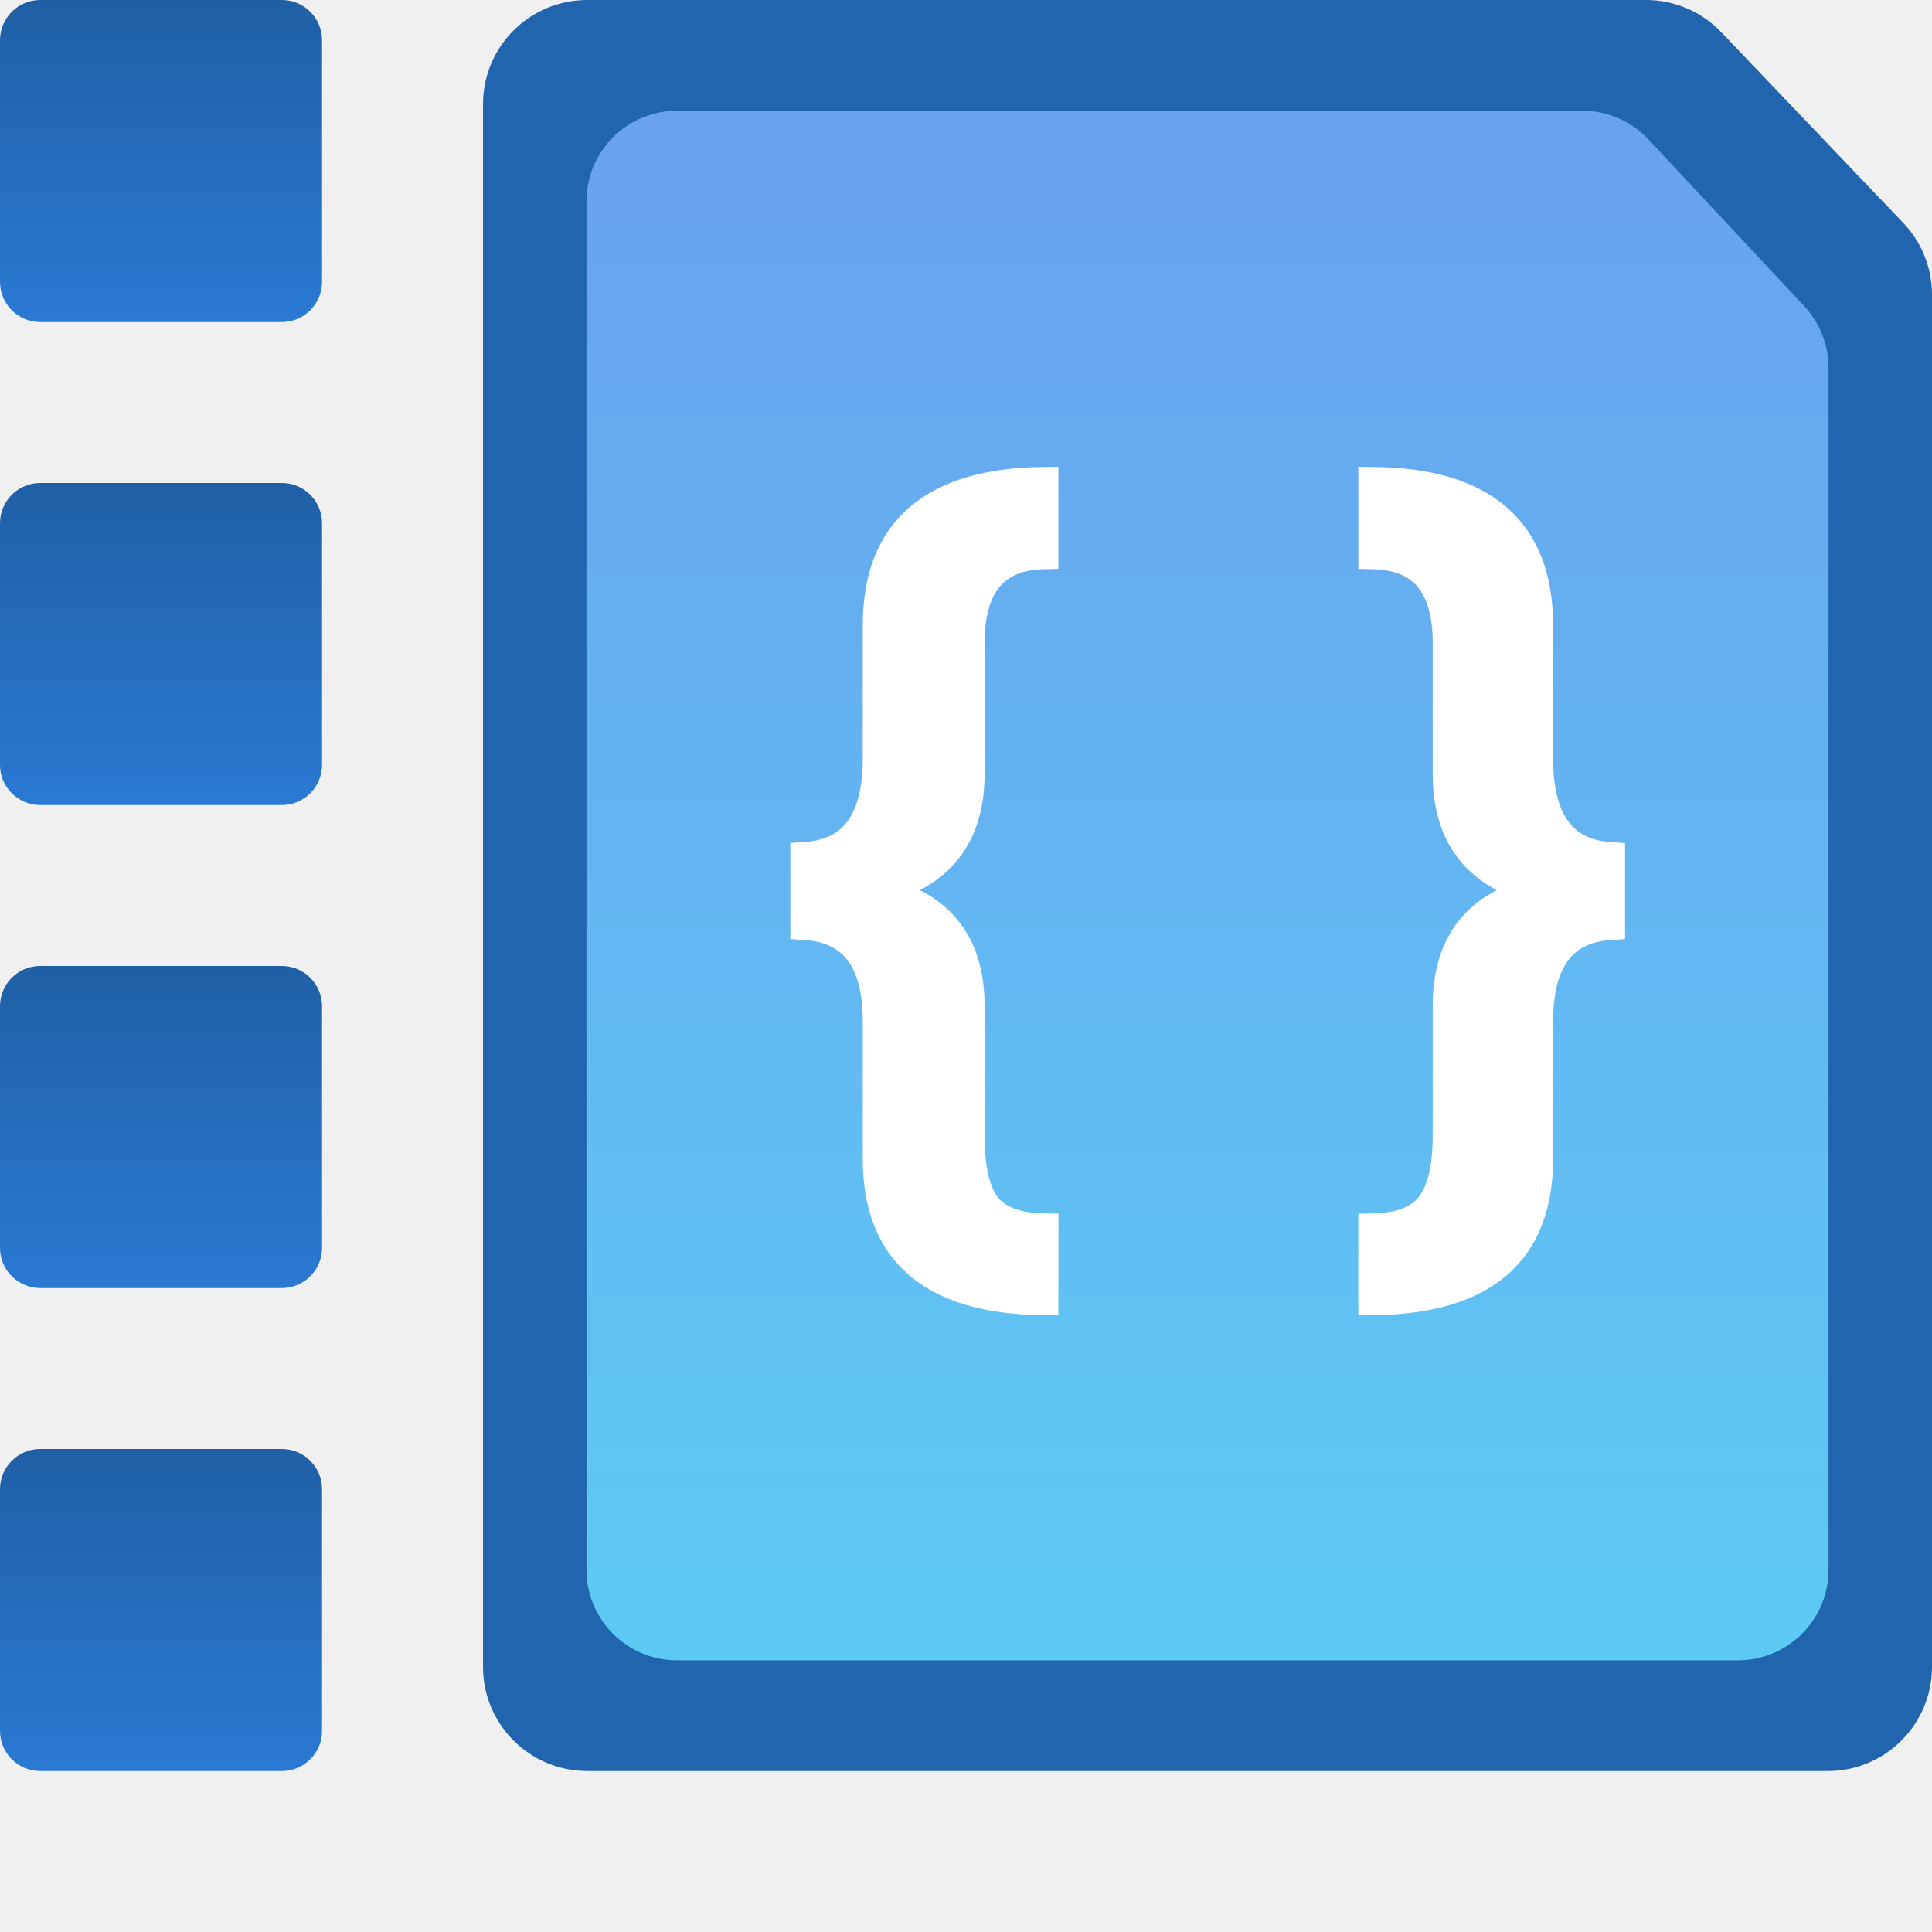
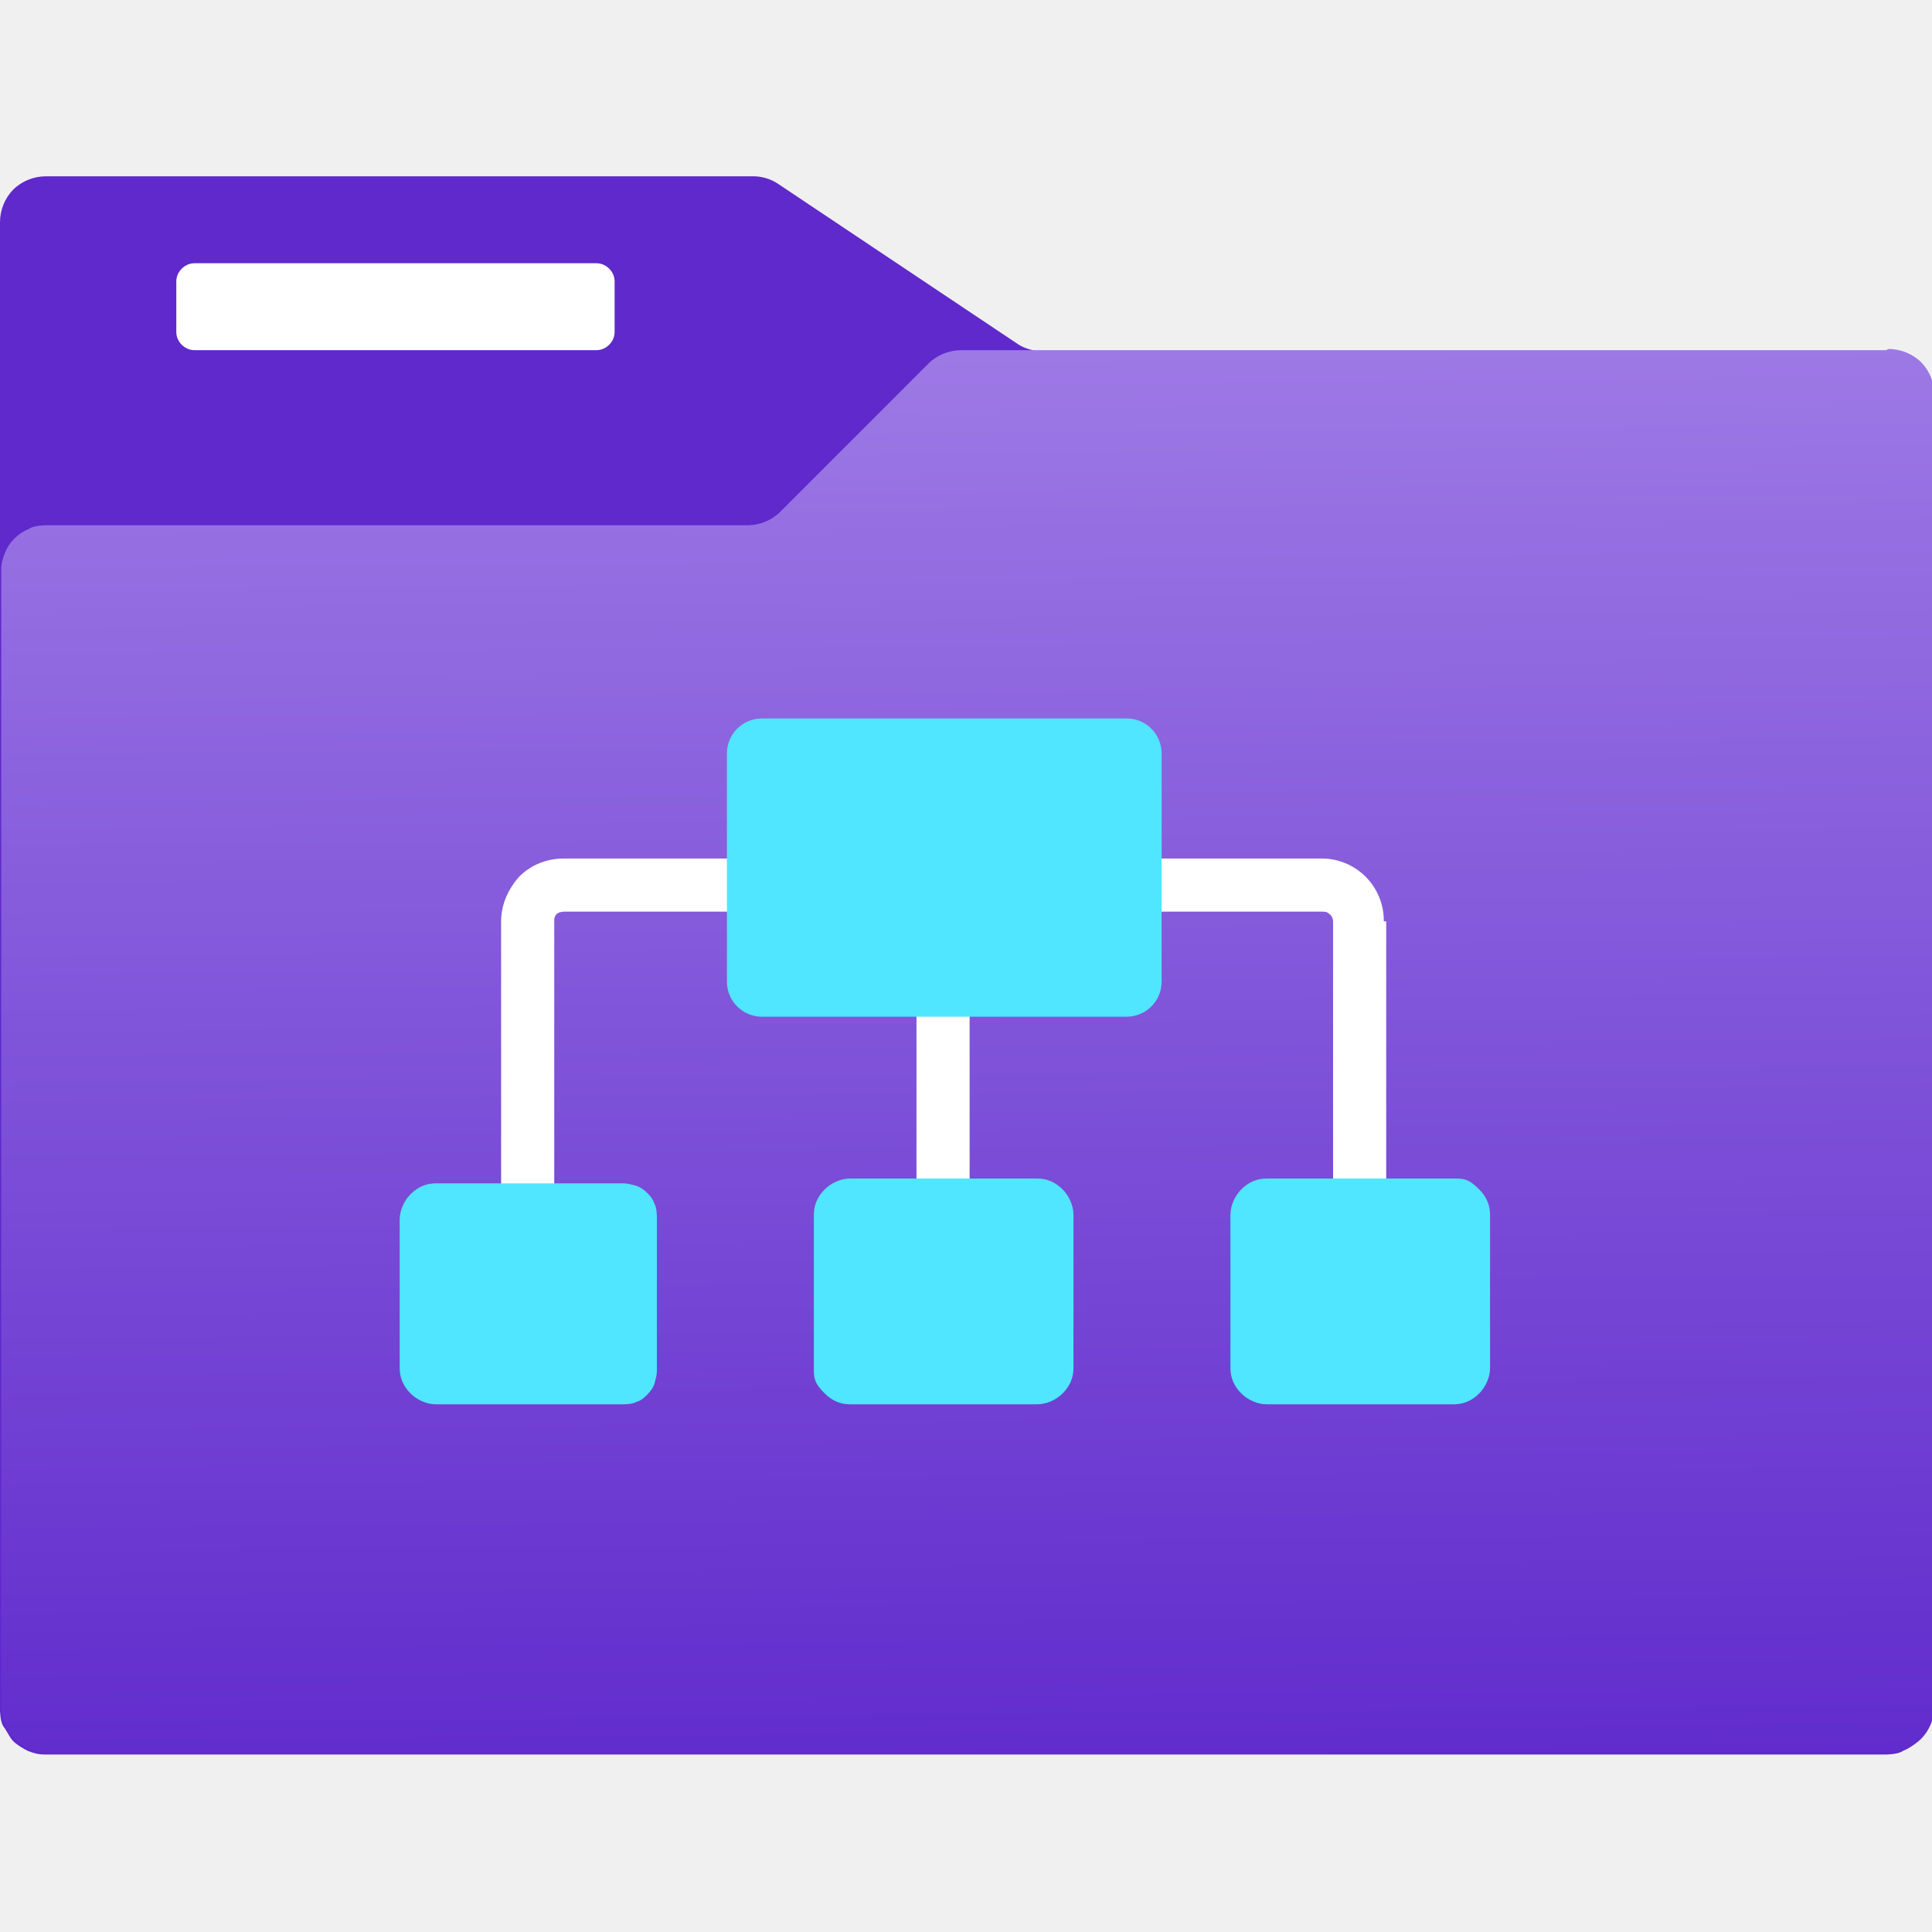
- <svg xmlns="http://www.w3.org/2000/svg" fill="none" viewBox="0 0 16 16" class="msportalfx-svg-placeholder">
-   <rect width="2.667" height="2.667" fill="url(#psadI7Scx__a)" rx=".333" />
-   <rect width="2.667" height="2.667" y="4" fill="url(#psadI7Scx__b)" rx=".333" />
-   <rect width="2.667" height="2.667" y="8" fill="url(#psadI7Scx__c)" rx=".333" />
-   <rect width="2.667" height="2.667" y="12" fill="url(#psadI7Scx__d)" rx=".333" />
-   <path fill="#2165AF" d="M4 .863C4 .386 4.386 0 4.863 0h8.768a.86.86 0 0 1 .624.267l1.506 1.578a.86.86 0 0 1 .239.596v11.363a.863.863 0 0 1-.863.863H4.863A.863.863 0 0 1 4 13.804z" />
-   <path fill="url(#psadI7Scx__e)" d="M4.857 1.667a.75.75 0 0 1 .75-.75h7.496a.75.75 0 0 1 .548.237l1.29 1.38a.75.75 0 0 1 .202.512V13a.75.75 0 0 1-.75.75H5.607a.75.75 0 0 1-.75-.75z" />
-   <path fill="#fff" stroke="#fff" stroke-width=".25" d="M13.333 7.66q-.596.039-.596.801v1.136q0 1.155-1.363 1.17v-.593q.335-.007.473-.184.143-.178.143-.586V8.33q0-.781.758-.95v-.012q-.758-.18-.758-.959V5.324q0-.72-.616-.735v-.597q1.363.015 1.363 1.186v1.104q0 .777.596.817zM8.64 10.767q-1.37-.015-1.37-1.17V8.46q0-.762-.6-.8v-.562q.6-.039.6-.817V5.178q0-1.17 1.37-1.186v.597q-.61.015-.611.735v1.085q0 .778-.766.959v.012q.766.169.766.95v1.074q0 .412.134.586.14.178.478.184z" />
+ <svg xmlns="http://www.w3.org/2000/svg" viewBox="0 0 16 16" class="msportalfx-svg-placeholder">
  <defs>
-     <linearGradient id="psadI7Scx__a" x1="1.536" x2="1.536" y1="-.045" y2="2.944" gradientUnits="userSpaceOnUse">
-       <stop stop-color="#1F5FA4" />
-       <stop offset=".9" stop-color="#2A79D3" />
-     </linearGradient>
-     <linearGradient id="psadI7Scx__b" x1="1.536" x2="1.536" y1="3.955" y2="6.944" gradientUnits="userSpaceOnUse">
-       <stop stop-color="#1F5FA4" />
-       <stop offset=".9" stop-color="#2A79D3" />
-     </linearGradient>
-     <linearGradient id="psadI7Scx__c" x1="1.536" x2="1.536" y1="7.955" y2="10.944" gradientUnits="userSpaceOnUse">
-       <stop stop-color="#1F5FA4" />
-       <stop offset=".9" stop-color="#2A79D3" />
-     </linearGradient>
-     <linearGradient id="psadI7Scx__d" x1="1.536" x2="1.536" y1="11.955" y2="14.944" gradientUnits="userSpaceOnUse">
-       <stop stop-color="#1F5FA4" />
-       <stop offset=".9" stop-color="#2A79D3" />
-     </linearGradient>
-     <linearGradient id="psadI7Scx__e" x1="10" x2="10" y1="-.654" y2="16.922" gradientUnits="userSpaceOnUse">
-       <stop offset=".1" stop-color="#69A2EF" />
-       <stop offset="1" stop-color="#5AD4F5" />
+     <linearGradient id="psadI7Scx__a" x1="7.83" x2="8.06" y1="-1803.38" y2="-1828.01" gradientTransform="matrix(1 0 0 -1 0 -1813)" gradientUnits="userSpaceOnUse">
+       <stop offset="0" stop-color="#dcf" />
+       <stop offset="1" stop-color="#5f29cc" />
    </linearGradient>
  </defs>
+   <path fill="#5f29cc" d="M15.62 2.91H8.64c-.07 0-.15-.02-.21-.06L6.44 1.52a.37.37 0 0 0-.21-.06H.38c-.1 0-.2.04-.27.11S0 1.74 0 1.84v12.32s0 .1.03.14.05.09.08.12.08.06.12.08c.05.02.09.03.14.03h15.25s.1 0 .14-.03a.36.36 0 0 0 .2-.2.3.3 0 0 0 .03-.14V3.29c0-.1-.04-.19-.11-.26a.38.38 0 0 0-.26-.11Z" />
+   <path fill="#fff" d="M4.94 2.18H1.61c-.08 0-.15.07-.15.15v.42c0 .08.07.15.15.15h3.33c.08 0 .15-.07.15-.15v-.42c0-.08-.07-.15-.15-.15" />
+   <path fill="url(#psadI7Scx__a)" d="M15.62 2.9H7.96c-.1 0-.2.04-.27.11L6.46 4.24c-.07.07-.17.11-.27.11H.38s-.1 0-.14.03a.36.36 0 0 0-.2.2c-.02.05-.03.09-.03.14v9.41c0 .1.04.2.11.27s.17.11.27.11h15.25c.1 0 .2-.04.27-.11s.11-.17.11-.27V3.27c0-.1-.04-.2-.11-.27s-.17-.11-.27-.11Z" />
+   <path fill="#fff" d="M11.48 7.63v3.06h-.44V7.63s0-.04-.03-.06c-.02-.02-.04-.02-.06-.02H8.03v3.14h-.44V7.55H4.67s-.04 0-.06.02-.02.04-.02.06v3.06h-.44V7.63c0-.14.06-.27.15-.37.1-.1.23-.15.37-.15h6.27a.514.514 0 0 1 .52.52Z" />
+   <path fill="#50e6ff" d="M6.31 8.42h3.02c.16 0 .29-.13.29-.29V6.24a.29.29 0 0 0-.29-.29H6.31a.29.29 0 0 0-.29.29v1.89c0 .16.13.29.29.29m.73 1.34h1.55q.12 0 .21.09c.05.05.09.13.09.21v1.27q0 .12-.09.21c-.05.05-.13.09-.21.09H7.04q-.12 0-.21-.09c-.09-.09-.09-.13-.09-.21v-1.27q0-.12.09-.21c.05-.05.13-.09.21-.09m-3.73.3v1.27q0 .12.09.21c.05.05.13.09.21.09h1.55s.08 0 .11-.02c.04-.01.07-.04.09-.06q.045-.045.06-.09c.01-.04.02-.07.02-.11v-1.27s0-.08-.02-.11a.2.2 0 0 0-.06-.09.24.24 0 0 0-.09-.06c-.04-.01-.07-.02-.11-.02H3.61q-.12 0-.21.09c-.05.05-.09.13-.09.21Zm6.88 0v1.27q0 .12.09.21c.05.05.13.09.21.09h1.55q.12 0 .21-.09c.05-.05.09-.13.09-.21v-1.27q0-.12-.09-.21c-.09-.09-.13-.09-.21-.09h-1.55q-.12 0-.21.09c-.05.05-.09.13-.09.21" />
  <style>.msportalfx-svg-c01{fill:#fff}.msportalfx-svg-c02{fill:#e5e5e5}.msportalfx-svg-c03{fill:#a0a1a2}.msportalfx-svg-c04{fill:#7a7a7a}.msportalfx-svg-c05{fill:#3e3e3e}.msportalfx-svg-c06{fill:#1e1e1e}.msportalfx-svg-c07{fill:#0f0f0f}.msportalfx-svg-c08{fill:#ba141a}.msportalfx-svg-c09{fill:#dd5900}.msportalfx-svg-c10{fill:#ff8c00}.msportalfx-svg-c11{fill:#fcd116}.msportalfx-svg-c12{fill:#fee087}.msportalfx-svg-c13{fill:#b8d432}.msportalfx-svg-c14,.msportalfx-svg-c32{fill:#57a300}.msportalfx-svg-c15{fill:#59b4d9}.msportalfx-svg-c16{fill:#3999c6}.msportalfx-svg-c17{fill:#804998}.msportalfx-svg-c18{fill:#ec008c}.msportalfx-svg-c19{fill:#0072c6}.msportalfx-svg-c20{fill:#68217a}.msportalfx-svg-c21{fill:#00188f}.msportalfx-svg-c22{fill:#e81123}.fxs-mode-light .msportalfx-svg-c22{fill:#a4262c}.msportalfx-svg-c23{fill:#cae3f3}.msportalfx-svg-c24{fill:#59aed3}.msportalfx-svg-c25{fill:#4c3b12}.msportalfx-svg-c26{fill:#be9555}.msportalfx-svg-c27{fill:#4f4d52}.msportalfx-svg-c28{fill:#ef6f59}.msportalfx-svg-c29{fill:#f7cb64}.msportalfx-svg-c30{fill:#fdd8db}.msportalfx-svg-c31{fill:#f6ffec}.msportalfx-svg-c33{fill:#8a2da5}.msportalfx-svg-c34{fill:#e00b1c}.msportalfx-svg-c35{fill:#015cda}.msportalfx-svg-c36{fill:#5db300}.msportalfx-svg-c97{fill:#ffb900}.msportalfx-svg-c98{fill:#00a4ef}.msportalfx-svg-c99{fill:#f25022}.msportalfx-inverted-theme .msportalfx-svg-c05,.fxs-theme-dark .msportalfx-svg-c05{fill:#777}.msportalfx-inverted-theme .msportalfx-svg-c07,.fxs-theme-dark .msportalfx-svg-c07{fill:#f2f2f2}.msportalfx-svg-palette-white{fill:#fff}.msportalfx-svg-palette-blue{fill:#015cda}.msportalfx-svg-palette-black{fill:#1e1e1e}.msportalfx-svg-palette-green{fill:#57a300}.msportalfx-svg-palette-gray{fill:#a0a1a2}.msportalfx-svg-palette-inherit{fill:inherit}.msportalfx-svg-badge{position:absolute;left:0;bottom:0;min-height:10px;min-width:10px}.fxc-menu-icon&gt;.msportalfx-svg-badge{left:-2px;bottom:-2px;min-height:8px;min-width:8px}.msportalfx-svg-disabled{filter:grayscale(100%)}.msportalfx-svg-loading-square{animation:ProgressFlagAnimation 1.45s infinite ease-in-out;transform-origin:50%}.msportalfx-svg-loading-square:nth-child(1){animation-delay:0s}.msportalfx-svg-loading-square:nth-child(2){animation-delay:.2s}.msportalfx-svg-loading-square:nth-child(3){animation-delay:.4s}@keyframes ProgressFlagAnimation{0%{transform:scale(1);opacity:.3}36.1%{transform:scale(1.06);opacity:1}50%{transform:scale(1.06);opacity:1}86.1%{transform:scale(1);opacity:.3}}.msportalfx-svg-flip-horizontal&gt;svg,svg.msportalfx-svg-flip-horizontal{transform:scaleX(-1)}.msportalfx-svg-fabric-rotate360{animation:ImageRotation 1.3s cubic-bezier(.53,.21,.29,.67) infinite}@keyframes ImageRotation{0%{transform:rotate(-45deg)}100%{transform:rotate(315deg)}}.fxs-svg-number .msportalfx-font-bold{font-size:10px;fill:#0065ad}.fxs-svg-number .fxs-svg-circle{stroke-width:0%;fill:#0078d4}.fxs-svg-number .fxs-svg-text{fill:#fff;font-size:10px}.fxs-svg-number.msportalfx-svg-disabled{filter:grayscale(0%)}.fxs-svg-number.msportalfx-svg-disabled .fxs-svg-circle{fill:#fff;stroke-width:1px;stroke:#949494}.fxs-svg-number.msportalfx-svg-disabled .fxs-svg-text{fill:#949494}.fxs-theme-dark .fxs-svg-number .fxs-svg-text{fill:#0f0f0f}.fxs-theme-dark .fxs-svg-number .fxs-svg-circle{stroke-width:0%;fill:#0078d4}.fxs-theme-dark .fxs-svg-number.msportalfx-svg-disabled .fxs-svg-circle{fill:#0f0f0f;stroke-width:1px;stroke:#949494}.fxs-theme-dark .fxs-svg-number.msportalfx-svg-disabled .fxs-svg-text{fill:#949494}</style>
</svg>
